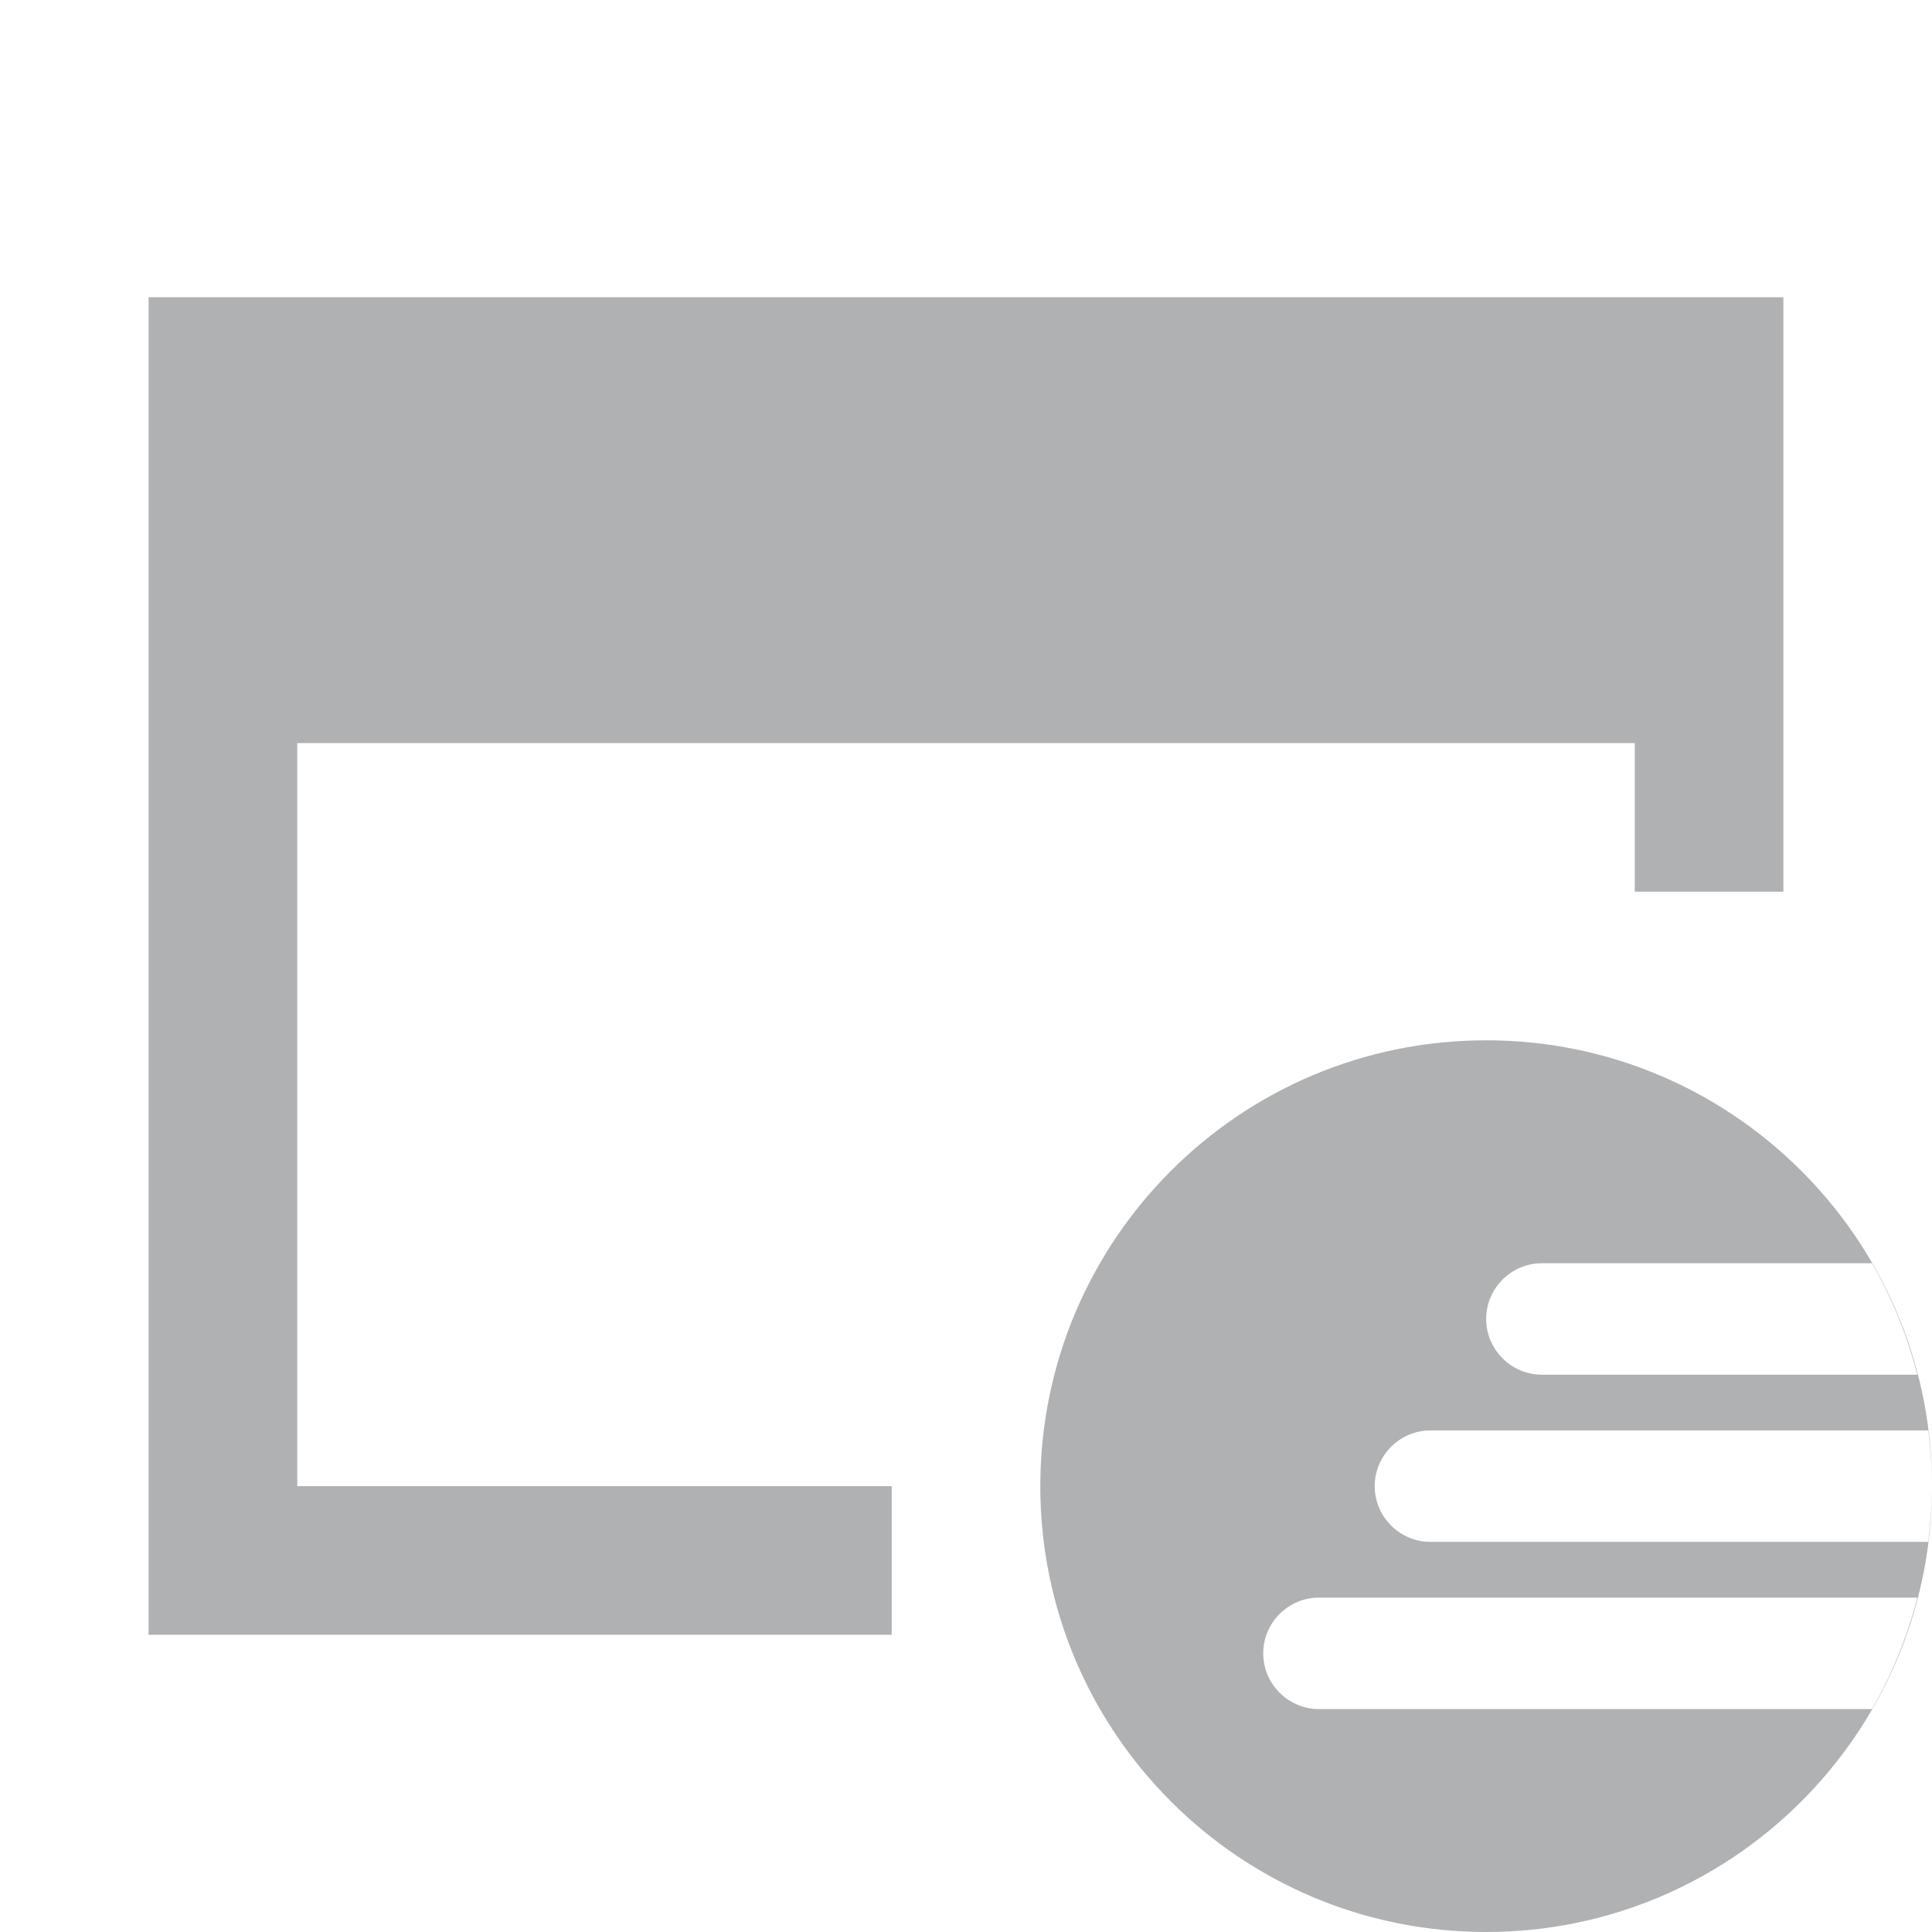
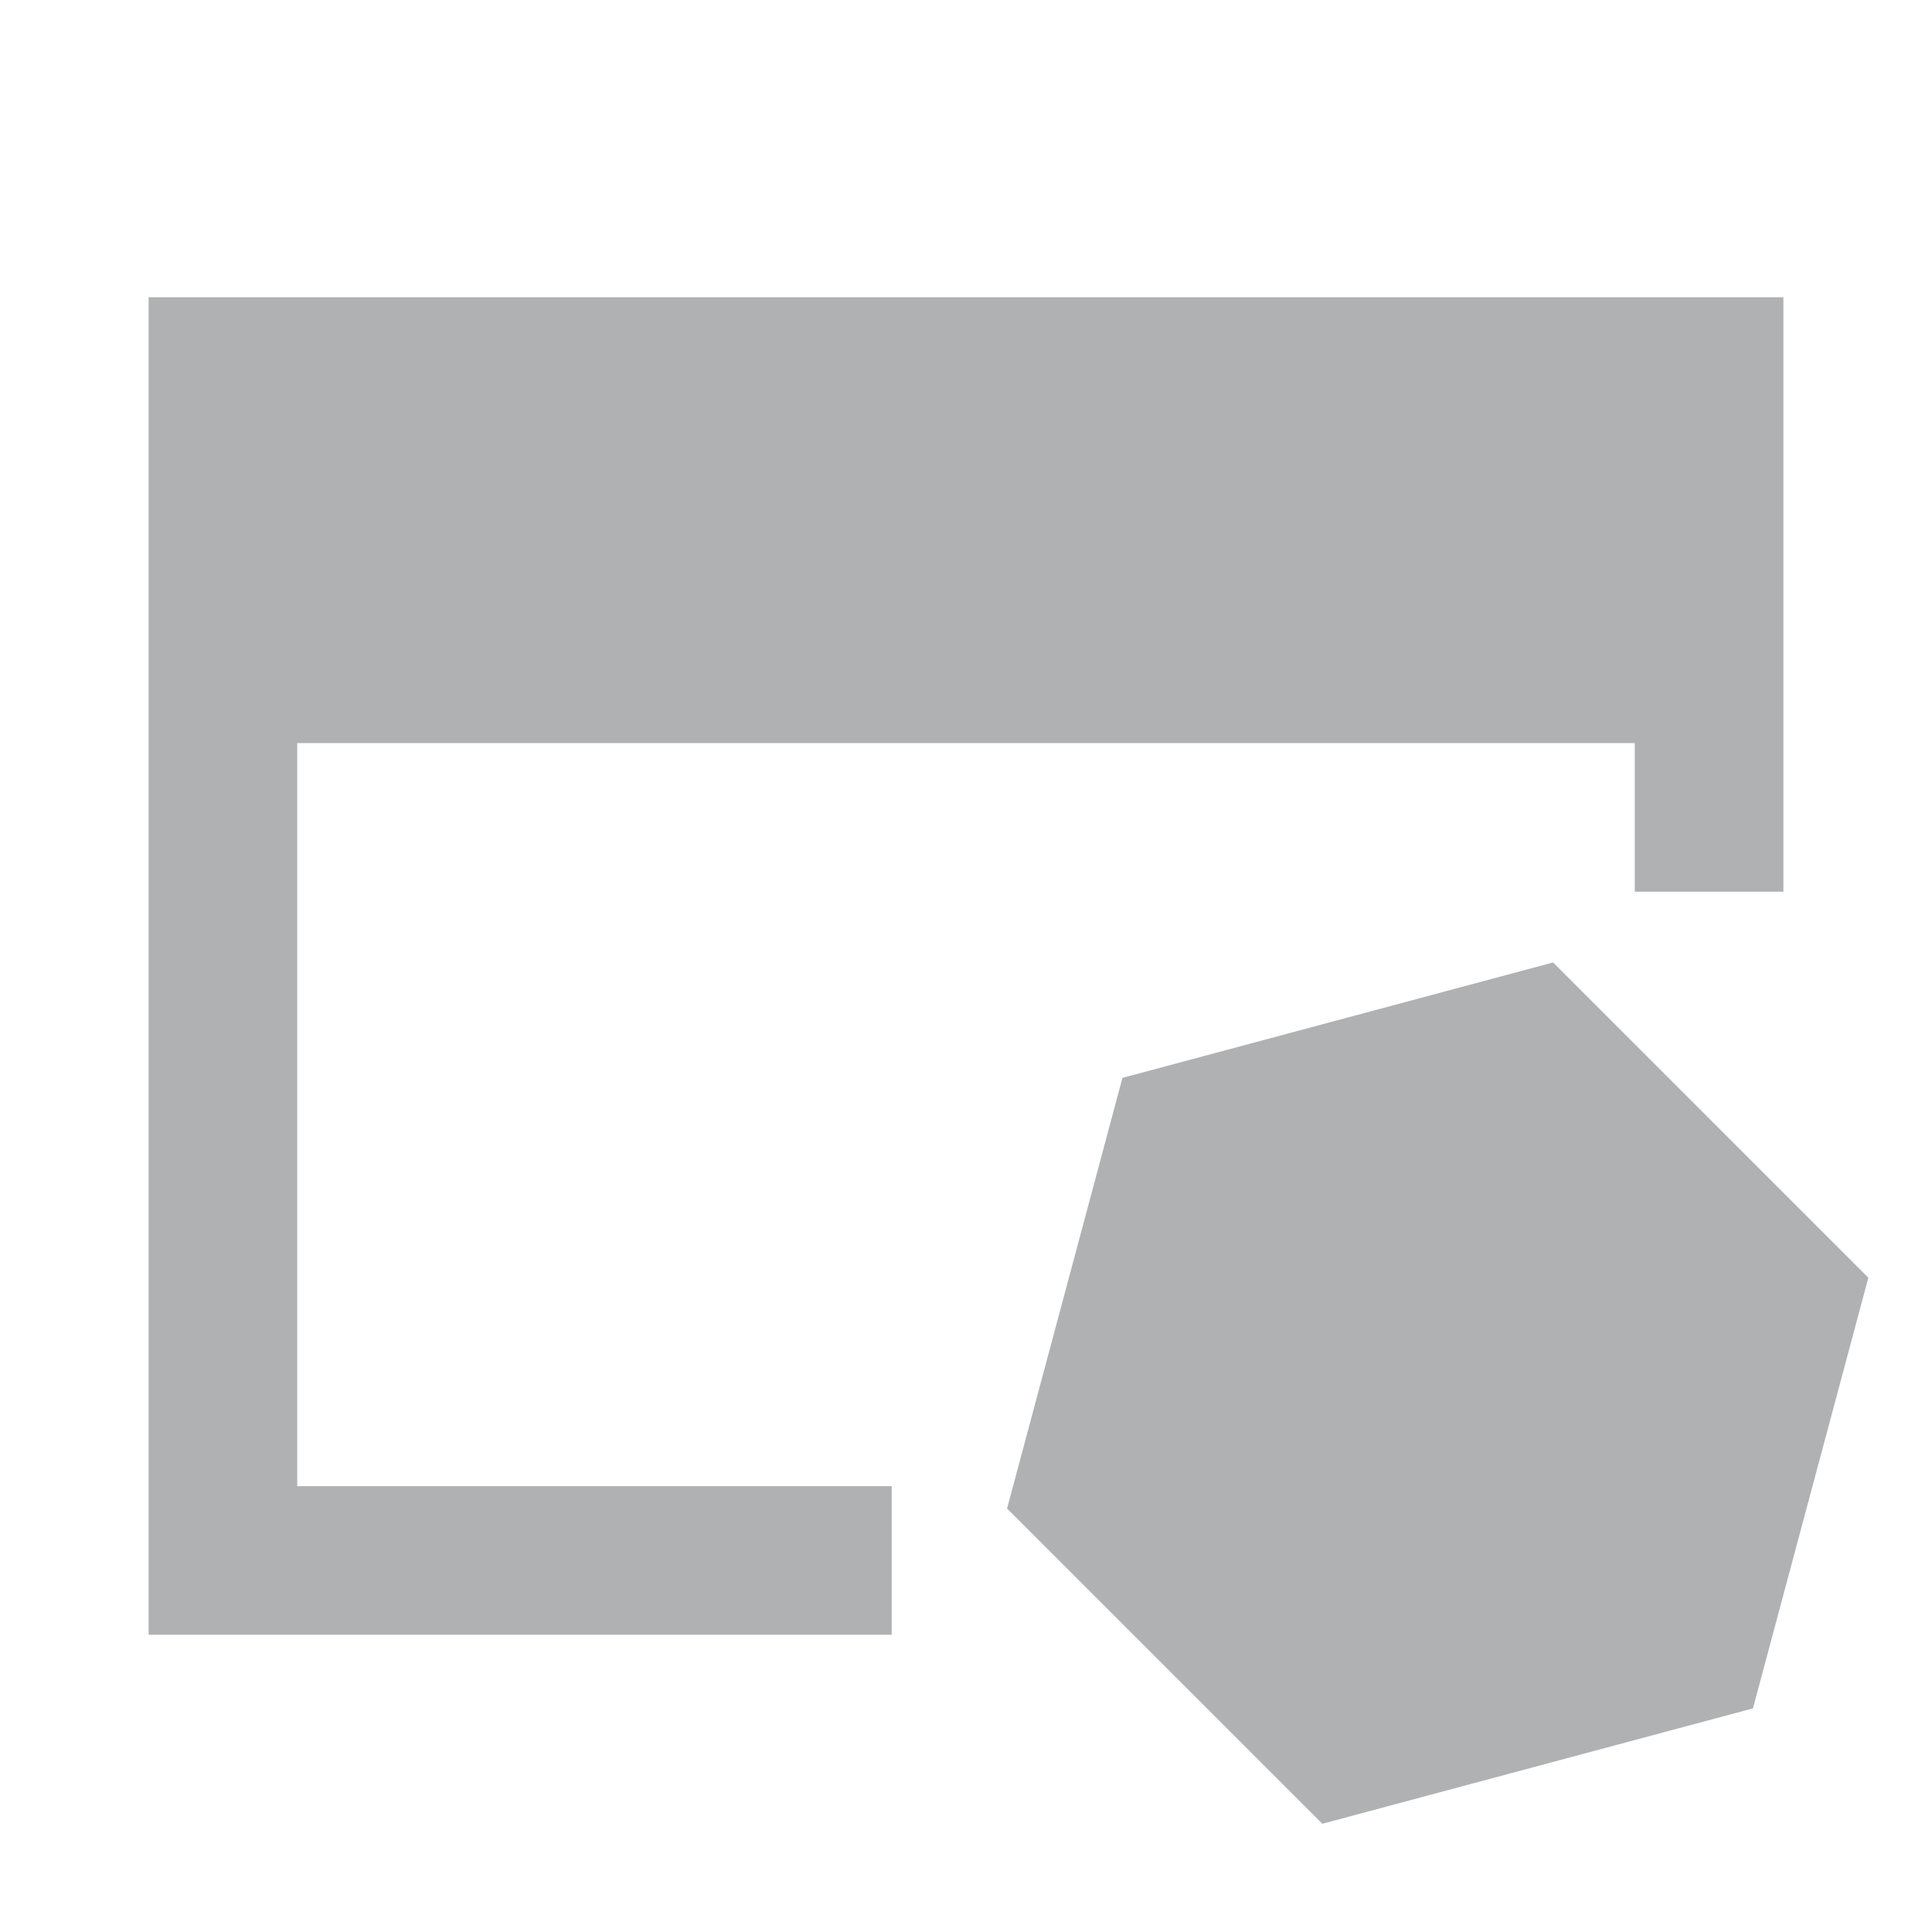
<svg xmlns="http://www.w3.org/2000/svg" width="13" height="13" viewBox="0 0 13 13">
  <g fill="none" fill-rule="evenodd">
    <polygon fill="#AFB1B3" points="6 10 2 10 2 5 11 5 11 6 12 6 12 2 1 2 1 11 6 11" />
-     <path fill="#AFB1B3" d="M13,10.035 C12.981,11.675 11.645,13 10,13 C8.343,13 7,11.657 7,10 C7,8.343 8.343,7 10,7 C11.645,7 12.981,8.325 13,9.965 C12.998,9.85 12.988,9.737 12.975,9.625 L9.625,9.625 C9.419,9.625 9.25,9.794 9.25,10 C9.25,10.206 9.419,10.375 9.625,10.375 L12.975,10.375 C12.988,10.263 12.998,10.15 13,10.035 Z M12.596,8.5 L10.375,8.5 C10.169,8.5 10,8.669 10,8.875 C10,9.081 10.169,9.25 10.375,9.25 L12.902,9.25 C12.833,8.985 12.73,8.732 12.596,8.5 Z M12.902,10.75 L8.875,10.75 C8.668,10.75 8.5,10.919 8.5,11.125 C8.5,11.331 8.668,11.5 8.875,11.5 L12.596,11.5 C12.73,11.268 12.833,11.015 12.902,10.75 Z" />
+     <polygon fill="#AFB1B3" points="9.674 6.374 12.272 7.874 12.272 10.874 9.674 12.374 7.076 10.874 7.076 7.874" transform="rotate(15 9.674 9.374)" />
  </g>
</svg>
